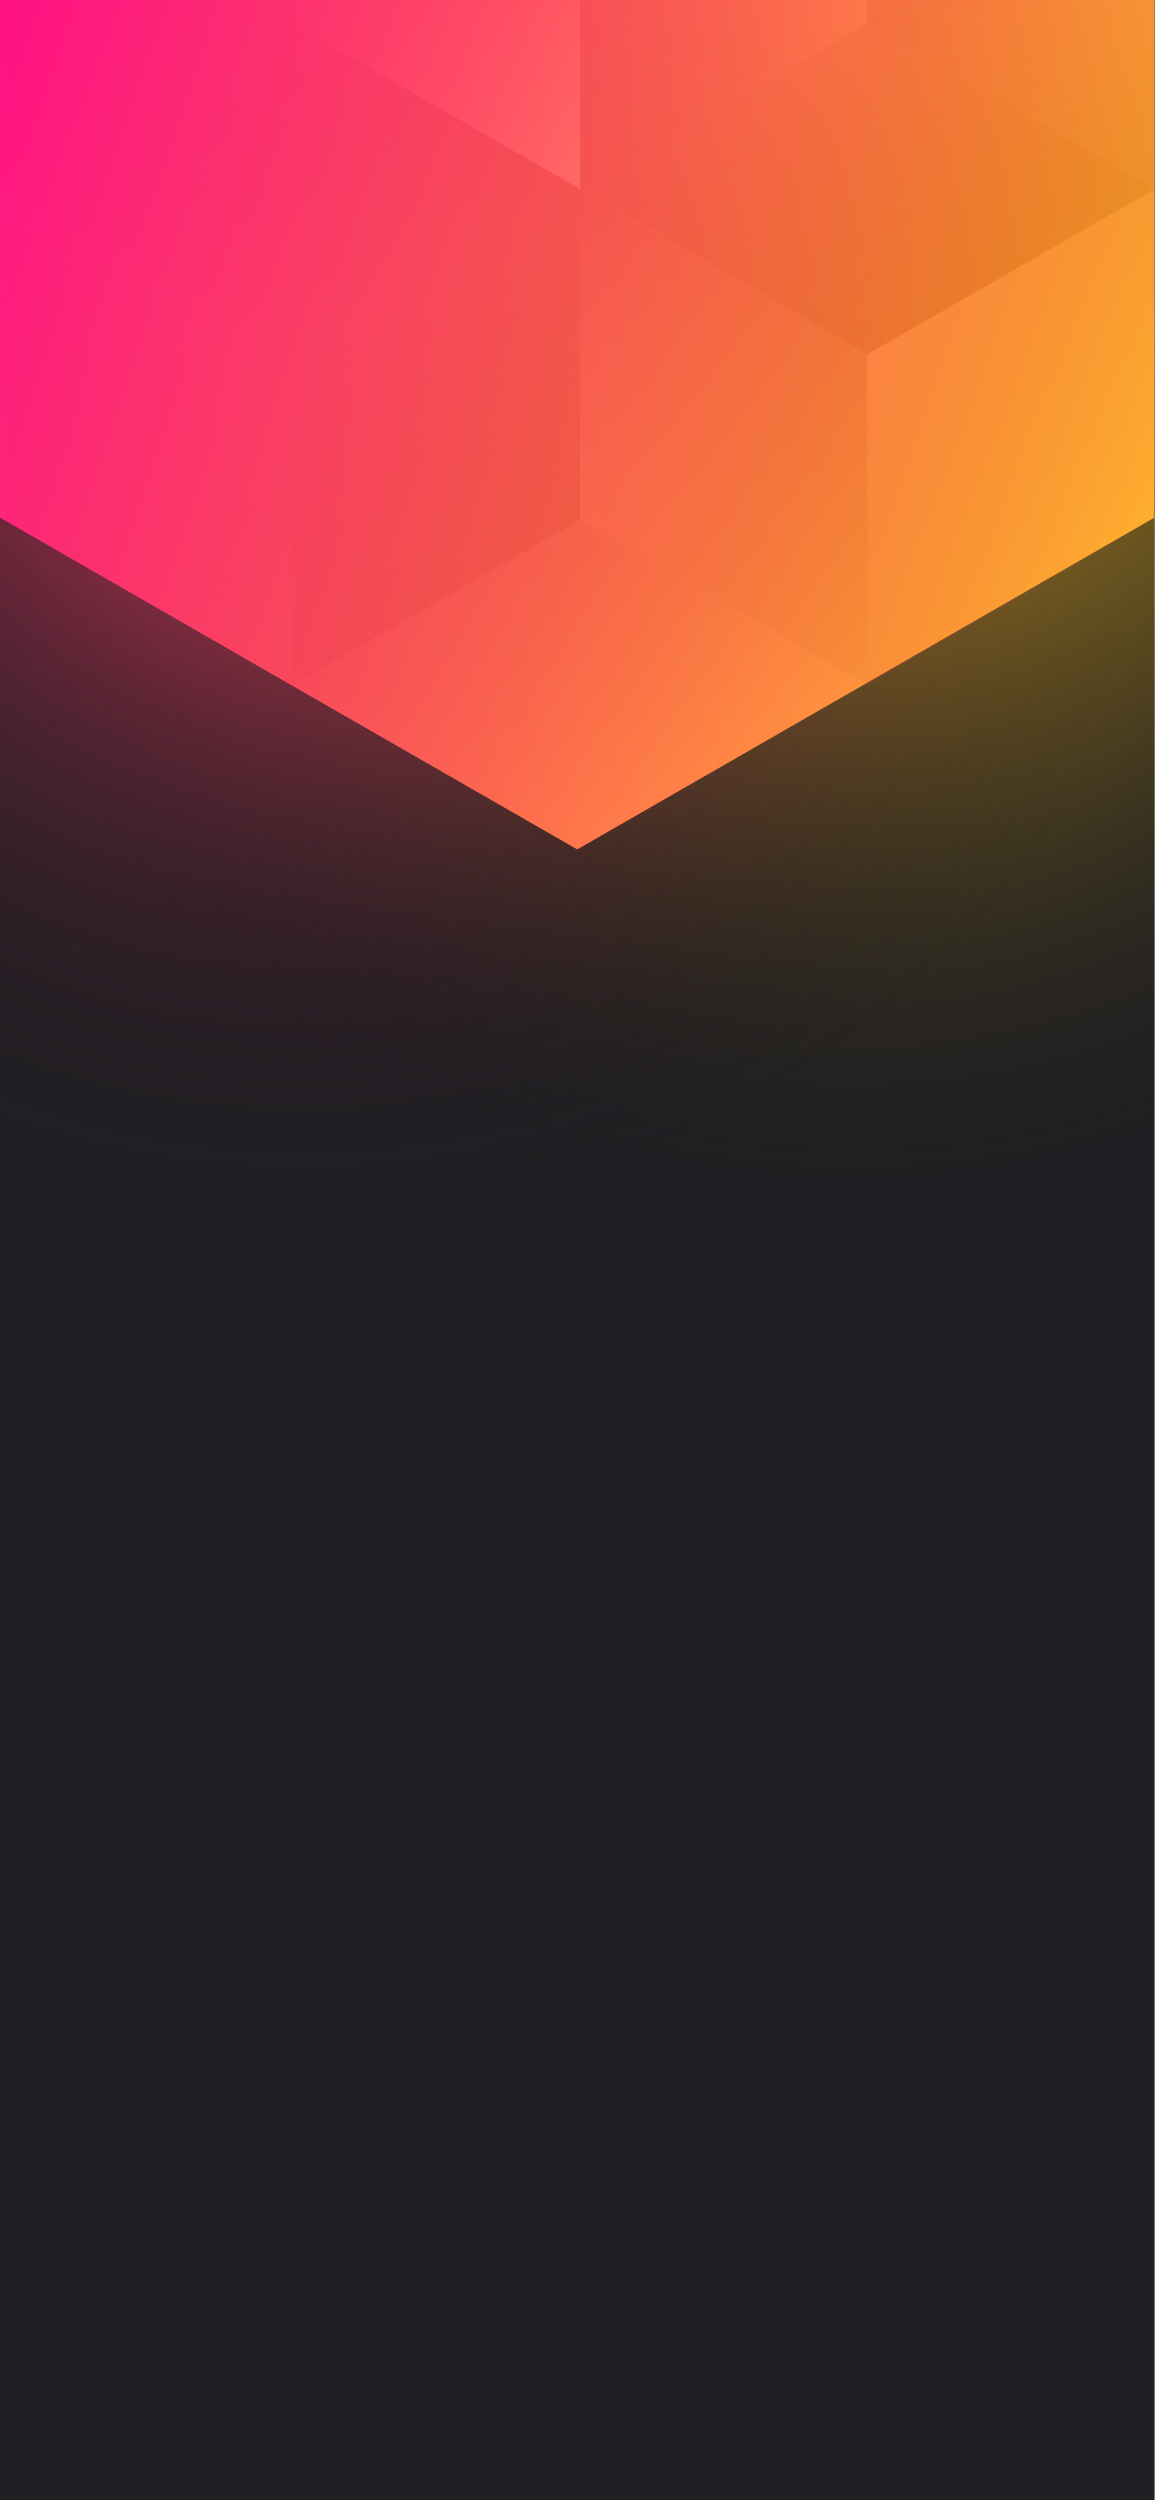
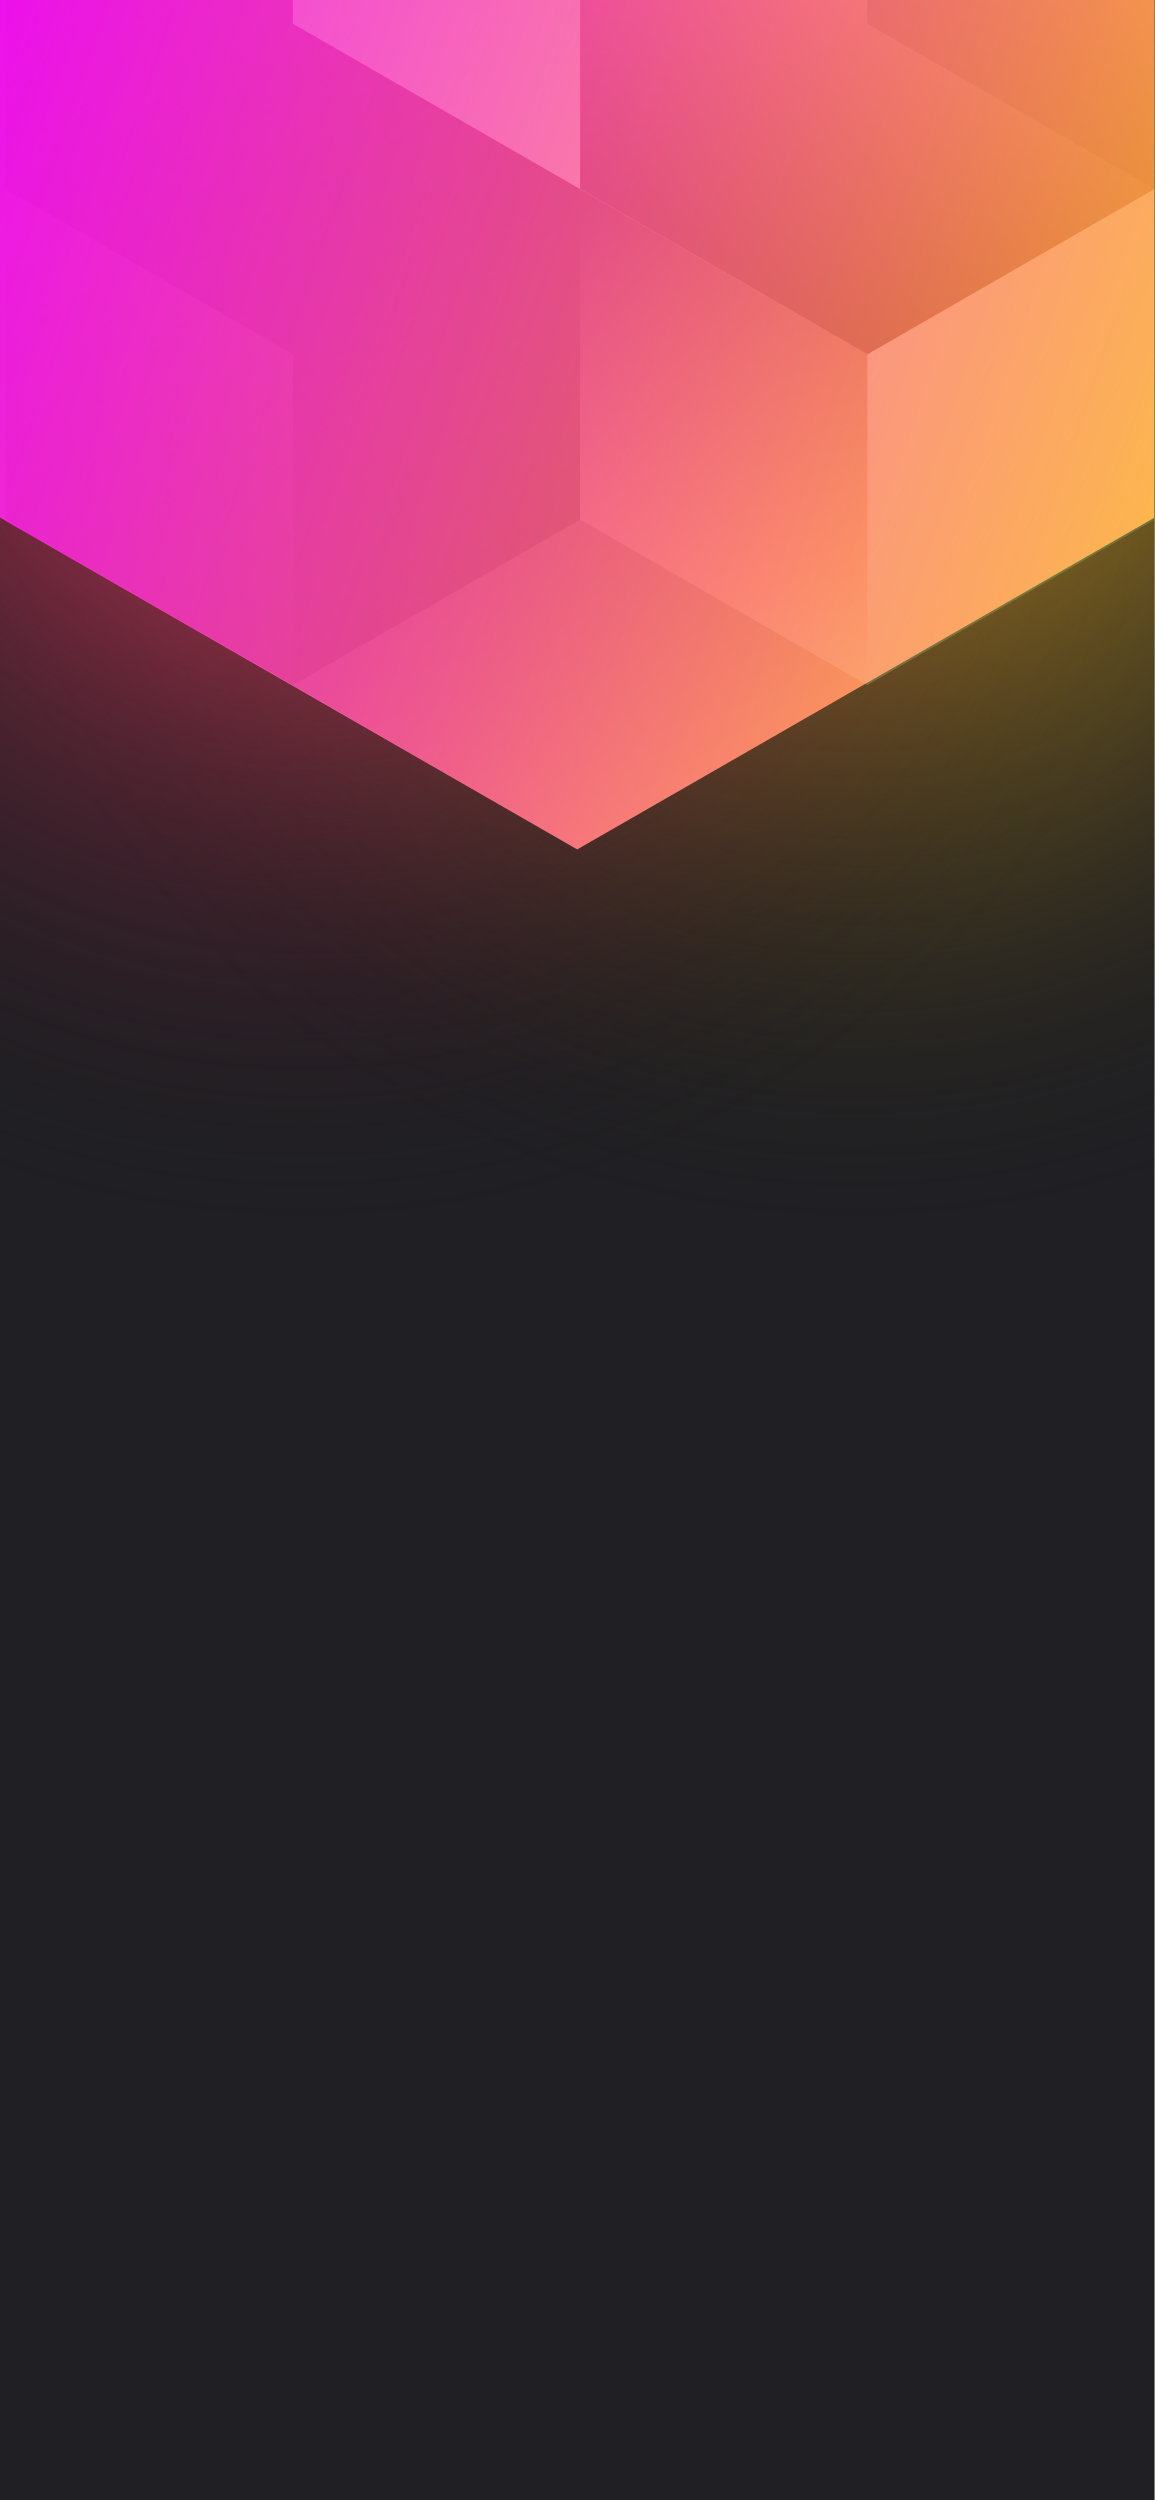
<svg xmlns="http://www.w3.org/2000/svg" width="375" height="812" viewBox="0 0 375 812" fill="none">
  <g clip-path="url(#clip0_61385_181)">
    <rect width="375" height="812" fill="#202024" />
    <circle cx="278" cy="99" r="300" transform="rotate(-180 278 99)" fill="url(#paint0_radial_61385_181)" />
    <circle cx="98" cy="99" r="300" transform="rotate(-180 98 99)" fill="url(#paint1_radial_61385_181)" />
    <mask id="mask0_61385_181" style="mask-type:alpha" maskUnits="userSpaceOnUse" x="0" y="0" width="375" height="812">
      <rect width="375" height="812" fill="#202024" />
    </mask>
    <g mask="url(#mask0_61385_181)">
      <path d="M375 168.101V-310.699L187.478 -418.486L-0.045 -310.699V168.101L187.478 275.894L375 168.101Z" fill="url(#paint2_linear_61385_181)" />
      <g style="mix-blend-mode:luminosity" opacity="0.4">
        <path d="M1.837 61.393V168.797L95.127 222.505L188.418 168.797V61.393L95.127 7.686L1.837 61.393Z" fill="url(#paint3_linear_61385_181)" />
        <path d="M1.837 -46.017V61.388L95.127 115.095L188.418 61.388V-46.017L95.127 -99.724L1.837 -46.017Z" fill="url(#paint4_linear_61385_181)" />
        <path d="M281.709 -99.696V7.708L188.418 61.416L95.127 7.708V-99.696L188.418 -153.403L281.709 -99.696Z" fill="url(#paint5_linear_61385_181)" />
        <path d="M188.418 168.797V61.393L281.709 7.685L375 61.393V168.797L281.709 222.504L188.418 168.797Z" fill="url(#paint6_linear_61385_181)" />
        <path d="M375 -46.017V61.388L281.709 115.095L188.418 61.388V-46.017L281.709 -99.724L375 -46.017Z" fill="url(#paint7_linear_61385_181)" />
-         <path d="M281.709 222.527V115.123L188.418 61.416L95.127 115.123L95.127 222.527L188.418 276.235L281.709 222.527Z" fill="url(#paint8_linear_61385_181)" />
+         <path d="M281.709 222.527V115.123L188.418 61.416L95.127 115.123L95.127 222.527L188.418 276.234L281.709 222.527Z" fill="url(#paint8_linear_61385_181)" />
      </g>
    </g>
  </g>
  <defs>
    <radialGradient id="paint0_radial_61385_181" cx="0" cy="0" r="1" gradientUnits="userSpaceOnUse" gradientTransform="translate(278 99) rotate(90) scale(300)">
      <stop stop-color="#FFC323" />
      <stop offset="1" stop-color="#121214" stop-opacity="0" />
    </radialGradient>
    <radialGradient id="paint1_radial_61385_181" cx="0" cy="0" r="1" gradientUnits="userSpaceOnUse" gradientTransform="translate(98 99) rotate(90) scale(300)">
      <stop stop-color="#FF3D6E" />
      <stop offset="1" stop-color="#121214" stop-opacity="0" />
    </radialGradient>
    <linearGradient id="paint2_linear_61385_181" x1="-67.95" y1="58.938" x2="436.115" y2="232.357" gradientUnits="userSpaceOnUse">
-       <stop stop-color="#FF008E" />
+       <stop stop-color="#EB00FF" />
      <stop offset="1" stop-color="#FFCD1E" />
    </linearGradient>
    <linearGradient id="paint3_linear_61385_181" x1="95.127" y1="217.565" x2="2.238" y2="59.047" gradientUnits="userSpaceOnUse">
-       <stop stop-color="#8257E5" />
+       <stop stop-color="#5A57E5" />
      <stop offset="1" stop-color="#FF008E" stop-opacity="0" />
    </linearGradient>
    <linearGradient id="paint4_linear_61385_181" x1="95.127" y1="110.155" x2="2.238" y2="-48.363" gradientUnits="userSpaceOnUse">
-       <stop stop-color="#8257E5" />
+       <stop stop-color="#5A57E5" />
      <stop offset="1" stop-color="#FF008E" stop-opacity="0" />
    </linearGradient>
    <linearGradient id="paint5_linear_61385_181" x1="95.127" y1="-105.732" x2="281.421" y2="6.686" gradientUnits="userSpaceOnUse">
-       <stop stop-color="#FF008E" stop-opacity="0" />
+       <stop stop-color="#97FFB4" stop-opacity="0.46" />
      <stop offset="1" stop-color="#FFCD1E" />
    </linearGradient>
    <linearGradient id="paint6_linear_61385_181" x1="375" y1="174.833" x2="188.706" y2="62.415" gradientUnits="userSpaceOnUse">
-       <stop stop-color="#FF008E" stop-opacity="0" />
+       <stop stop-color="#97FFB4" stop-opacity="0.46" />
      <stop offset="1" stop-color="#FFCD1E" />
    </linearGradient>
    <linearGradient id="paint7_linear_61385_181" x1="281.709" y1="110.155" x2="374.598" y2="-48.363" gradientUnits="userSpaceOnUse">
-       <stop stop-color="#8257E5" />
+       <stop stop-color="#5A57E5" />
      <stop offset="1" stop-color="#FF008E" stop-opacity="0" />
    </linearGradient>
    <linearGradient id="paint8_linear_61385_181" x1="188.418" y1="66.355" x2="281.307" y2="224.873" gradientUnits="userSpaceOnUse">
-       <stop stop-color="#8257E5" />
+       <stop stop-color="#5A57E5" />
      <stop offset="1" stop-color="#FF008E" stop-opacity="0" />
    </linearGradient>
    <clipPath id="clip0_61385_181">
      <rect width="375" height="812" fill="white" />
    </clipPath>
  </defs>
</svg>
